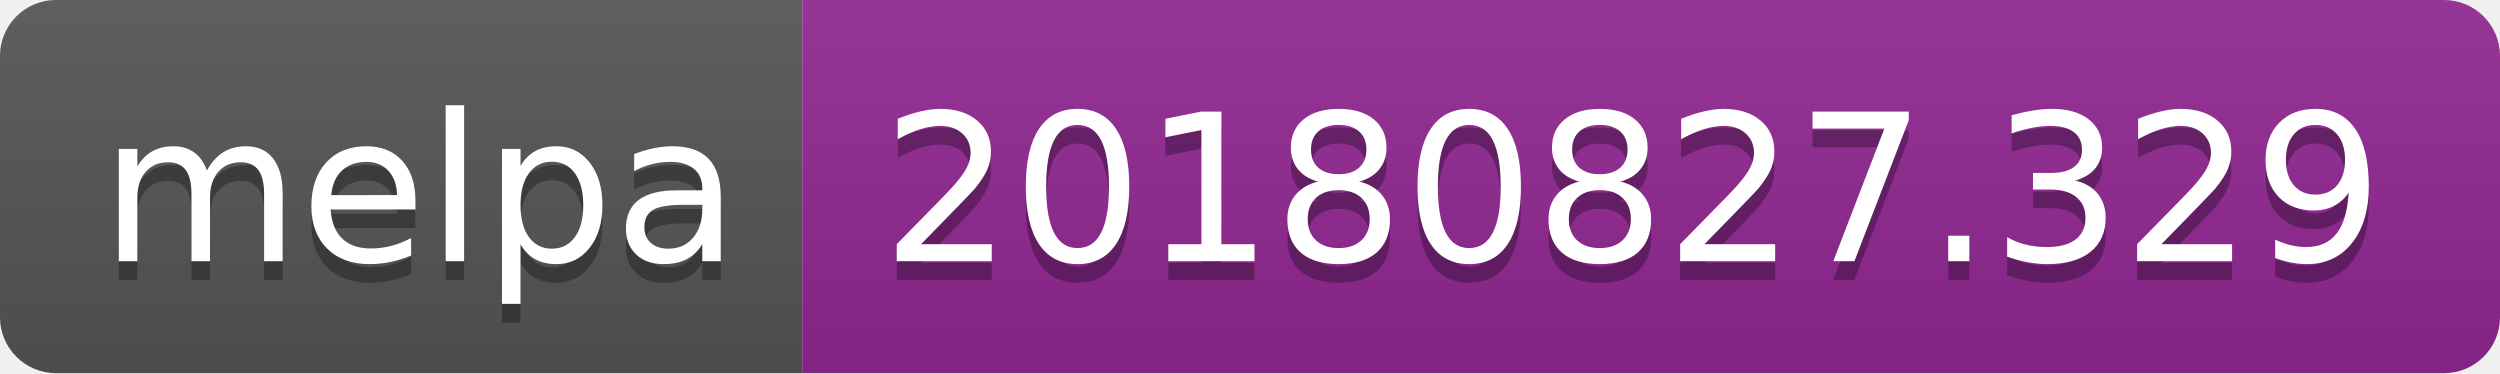
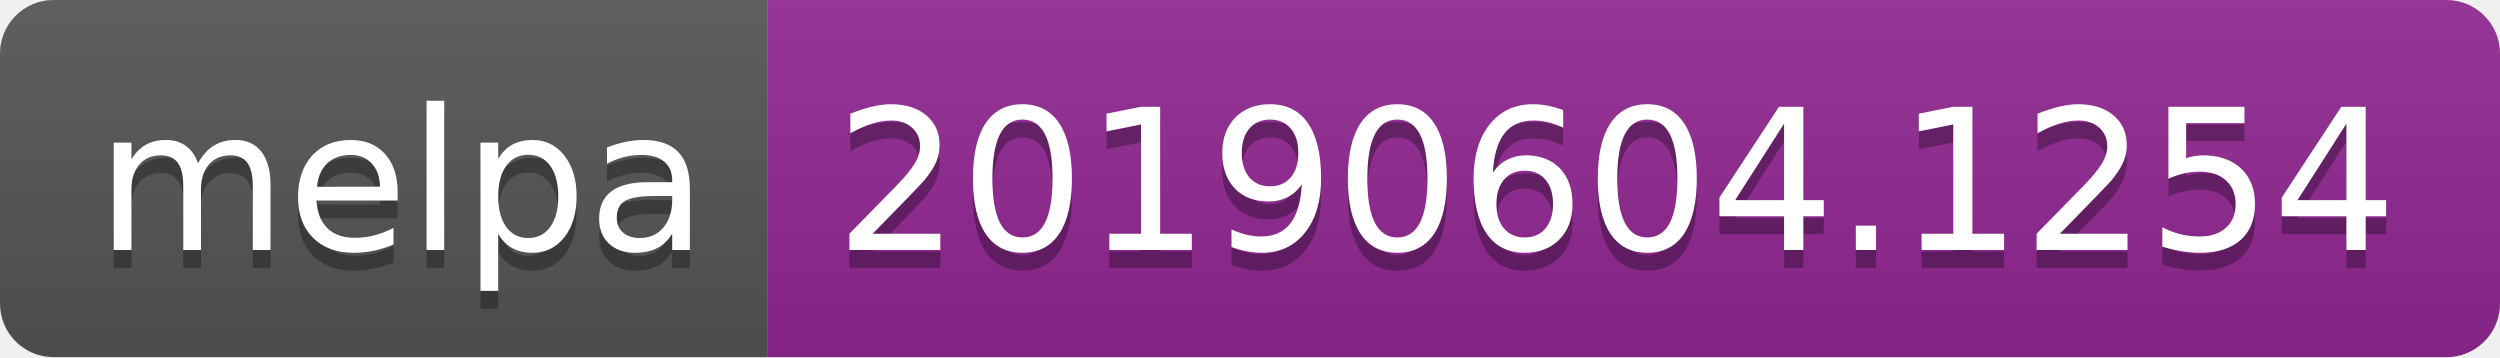
- <svg xmlns="http://www.w3.org/2000/svg" width="134" height="20">
+ <svg xmlns="http://www.w3.org/2000/svg" width="140" height="20">
  <linearGradient id="b" x2="0" y2="100%">
    <stop offset="0" stop-color="#bbb" stop-opacity=".1" />
    <stop offset="1" stop-opacity=".1" />
  </linearGradient>
  <clipPath id="a">
-     <rect width="134" height="20" rx="3" fill="#fff" />
+     <rect width="140" height="20" rx="3" fill="#fff" />
  </clipPath>
  <g clip-path="url(#a)">
    <path fill="#555" d="M0 0h43v20H0z" />
-     <path fill="#922793" d="M43 0h91v20H43z" />
-     <path fill="url(#b)" d="M0 0h134v20H0z" />
+     <path fill="#922793" d="M43 0h97v20H43z" />
+     <path fill="url(#b)" d="M0 0h140v20H0z" />
  </g>
  <g fill="#fff" text-anchor="middle" font-family="DejaVu Sans,Verdana,Geneva,sans-serif" font-size="110">
    <text x="225" y="150" fill="#010101" fill-opacity=".3" transform="scale(.1)" textLength="330">melpa</text>
    <text x="225" y="140" transform="scale(.1)" textLength="330">melpa</text>
-     <text x="875" y="150" fill="#010101" fill-opacity=".3" transform="scale(.1)" textLength="810">20180827.329</text>
-     <text x="875" y="140" transform="scale(.1)" textLength="810">20180827.329</text>
+     <text x="905" y="150" fill="#010101" fill-opacity=".3" transform="scale(.1)" textLength="870">20190604.1254</text>
+     <text x="905" y="140" transform="scale(.1)" textLength="870">20190604.1254</text>
  </g>
</svg>
